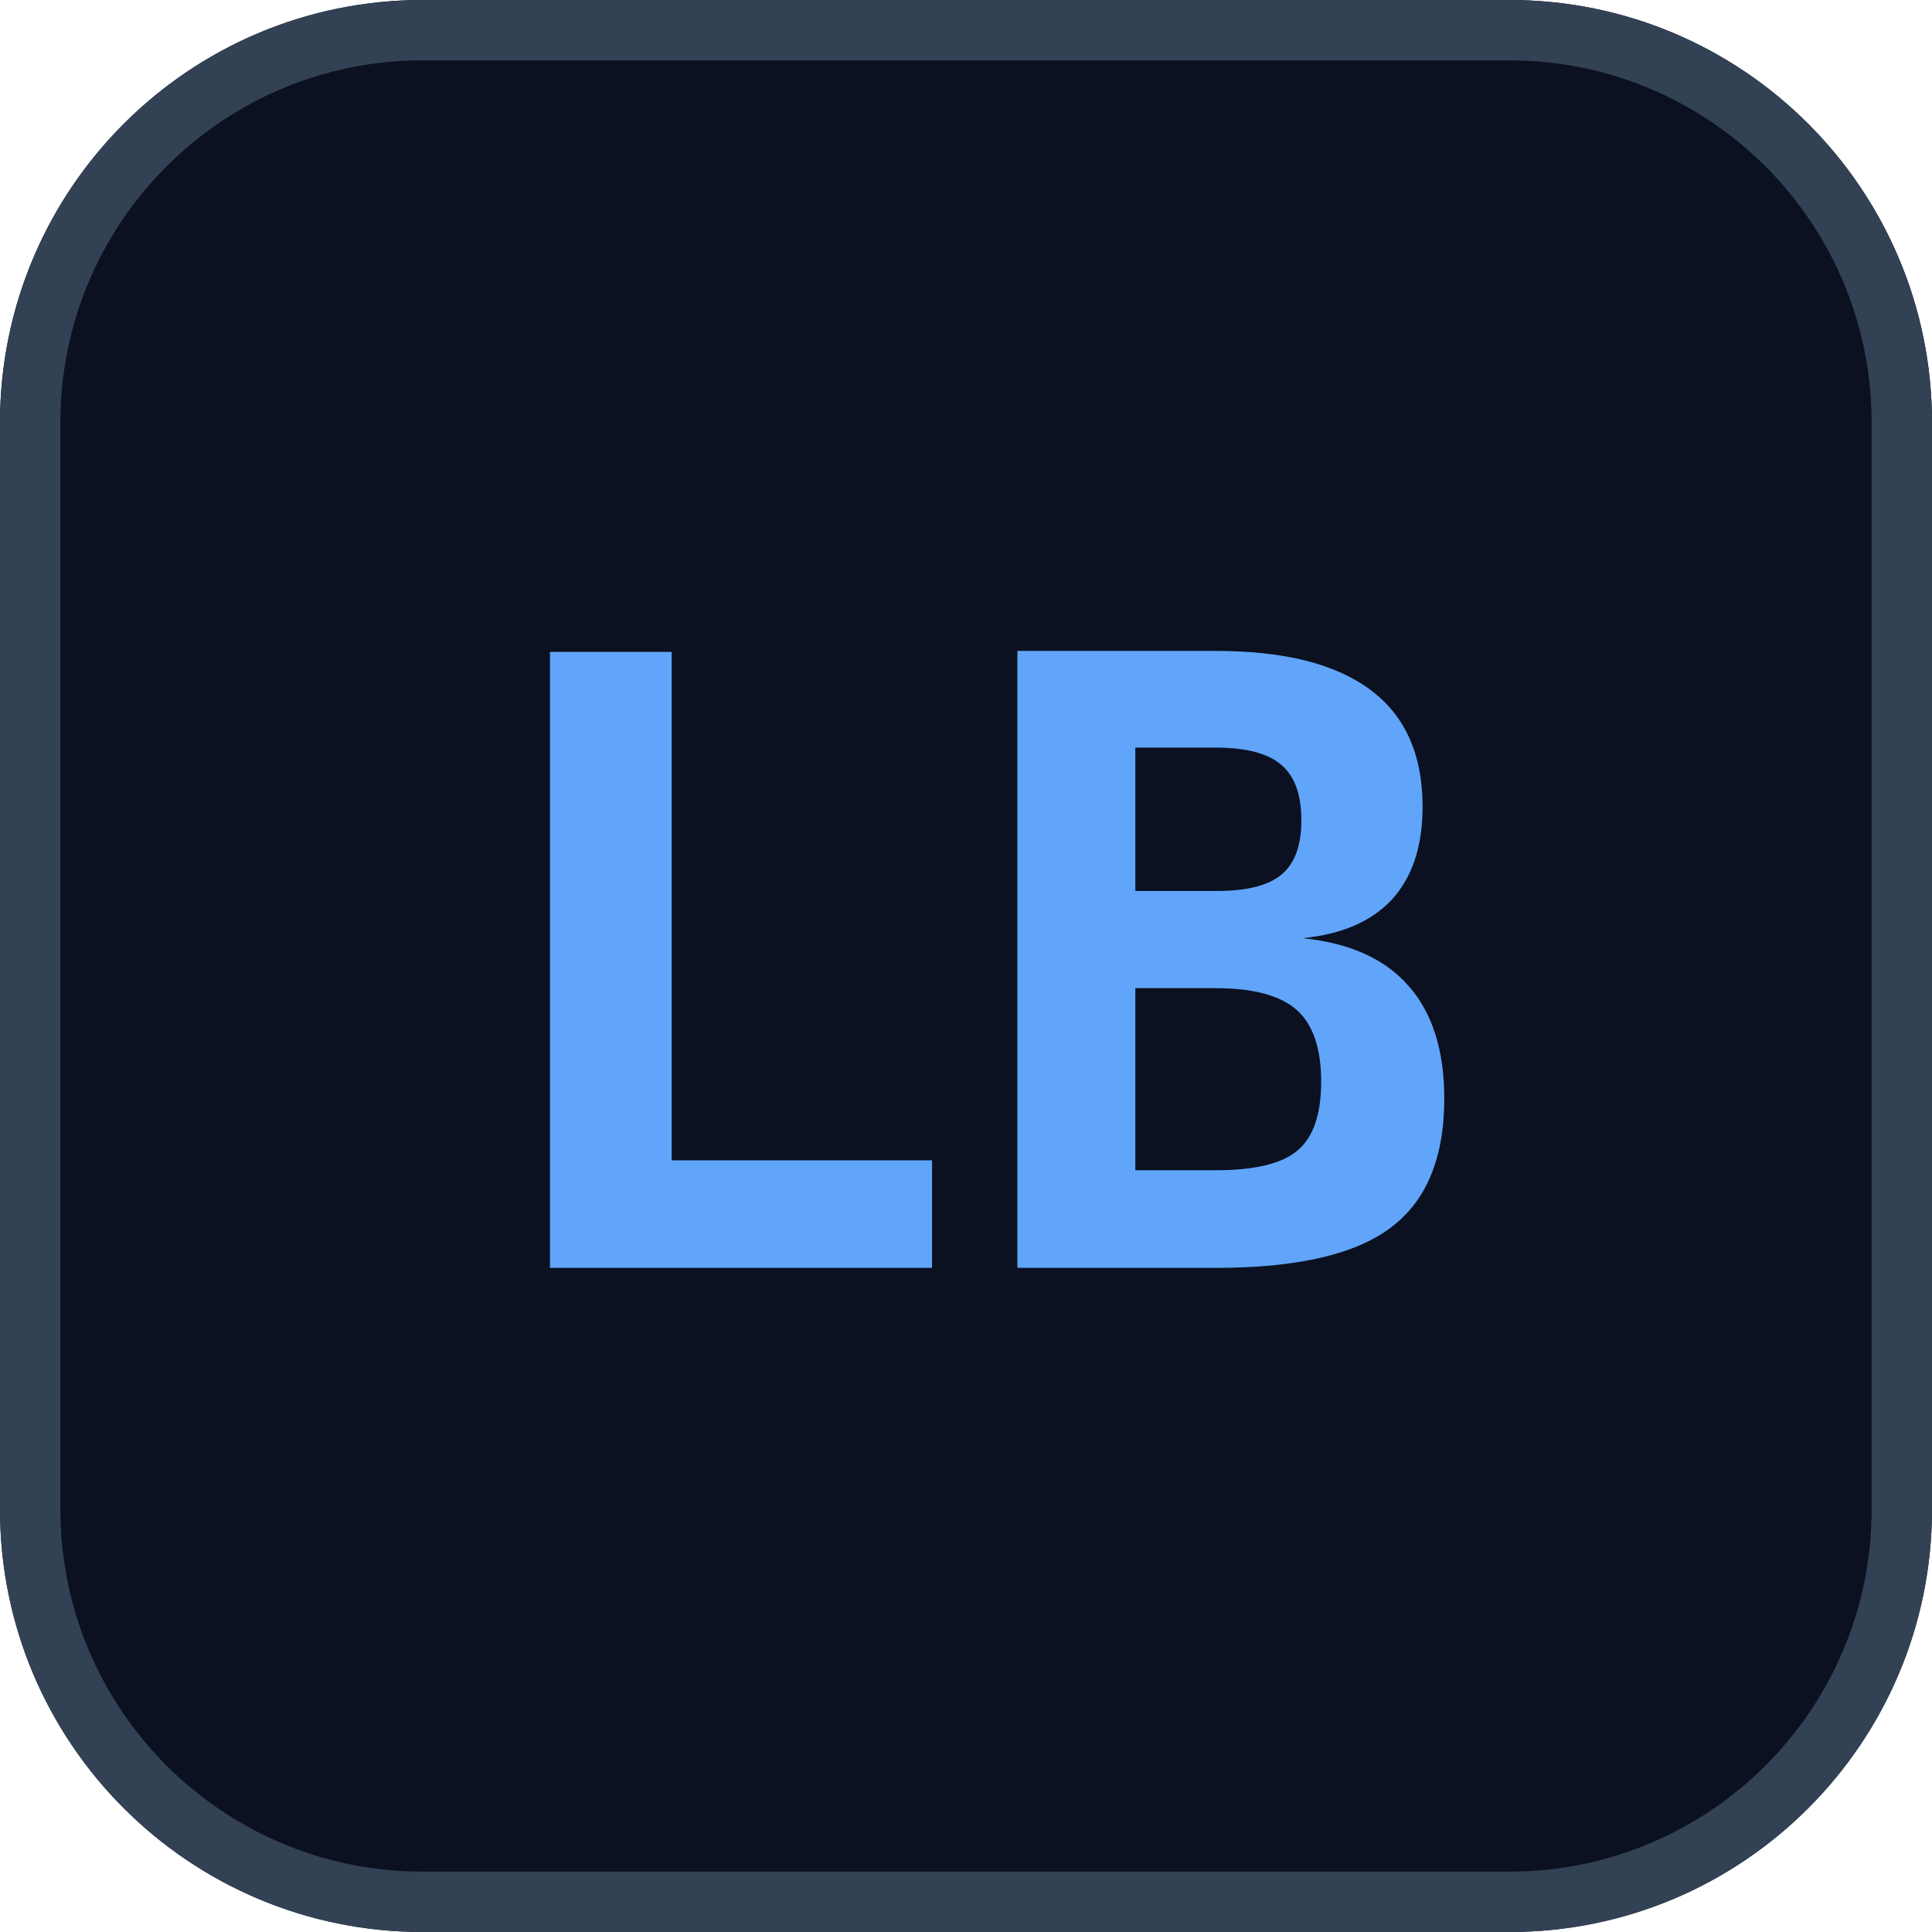
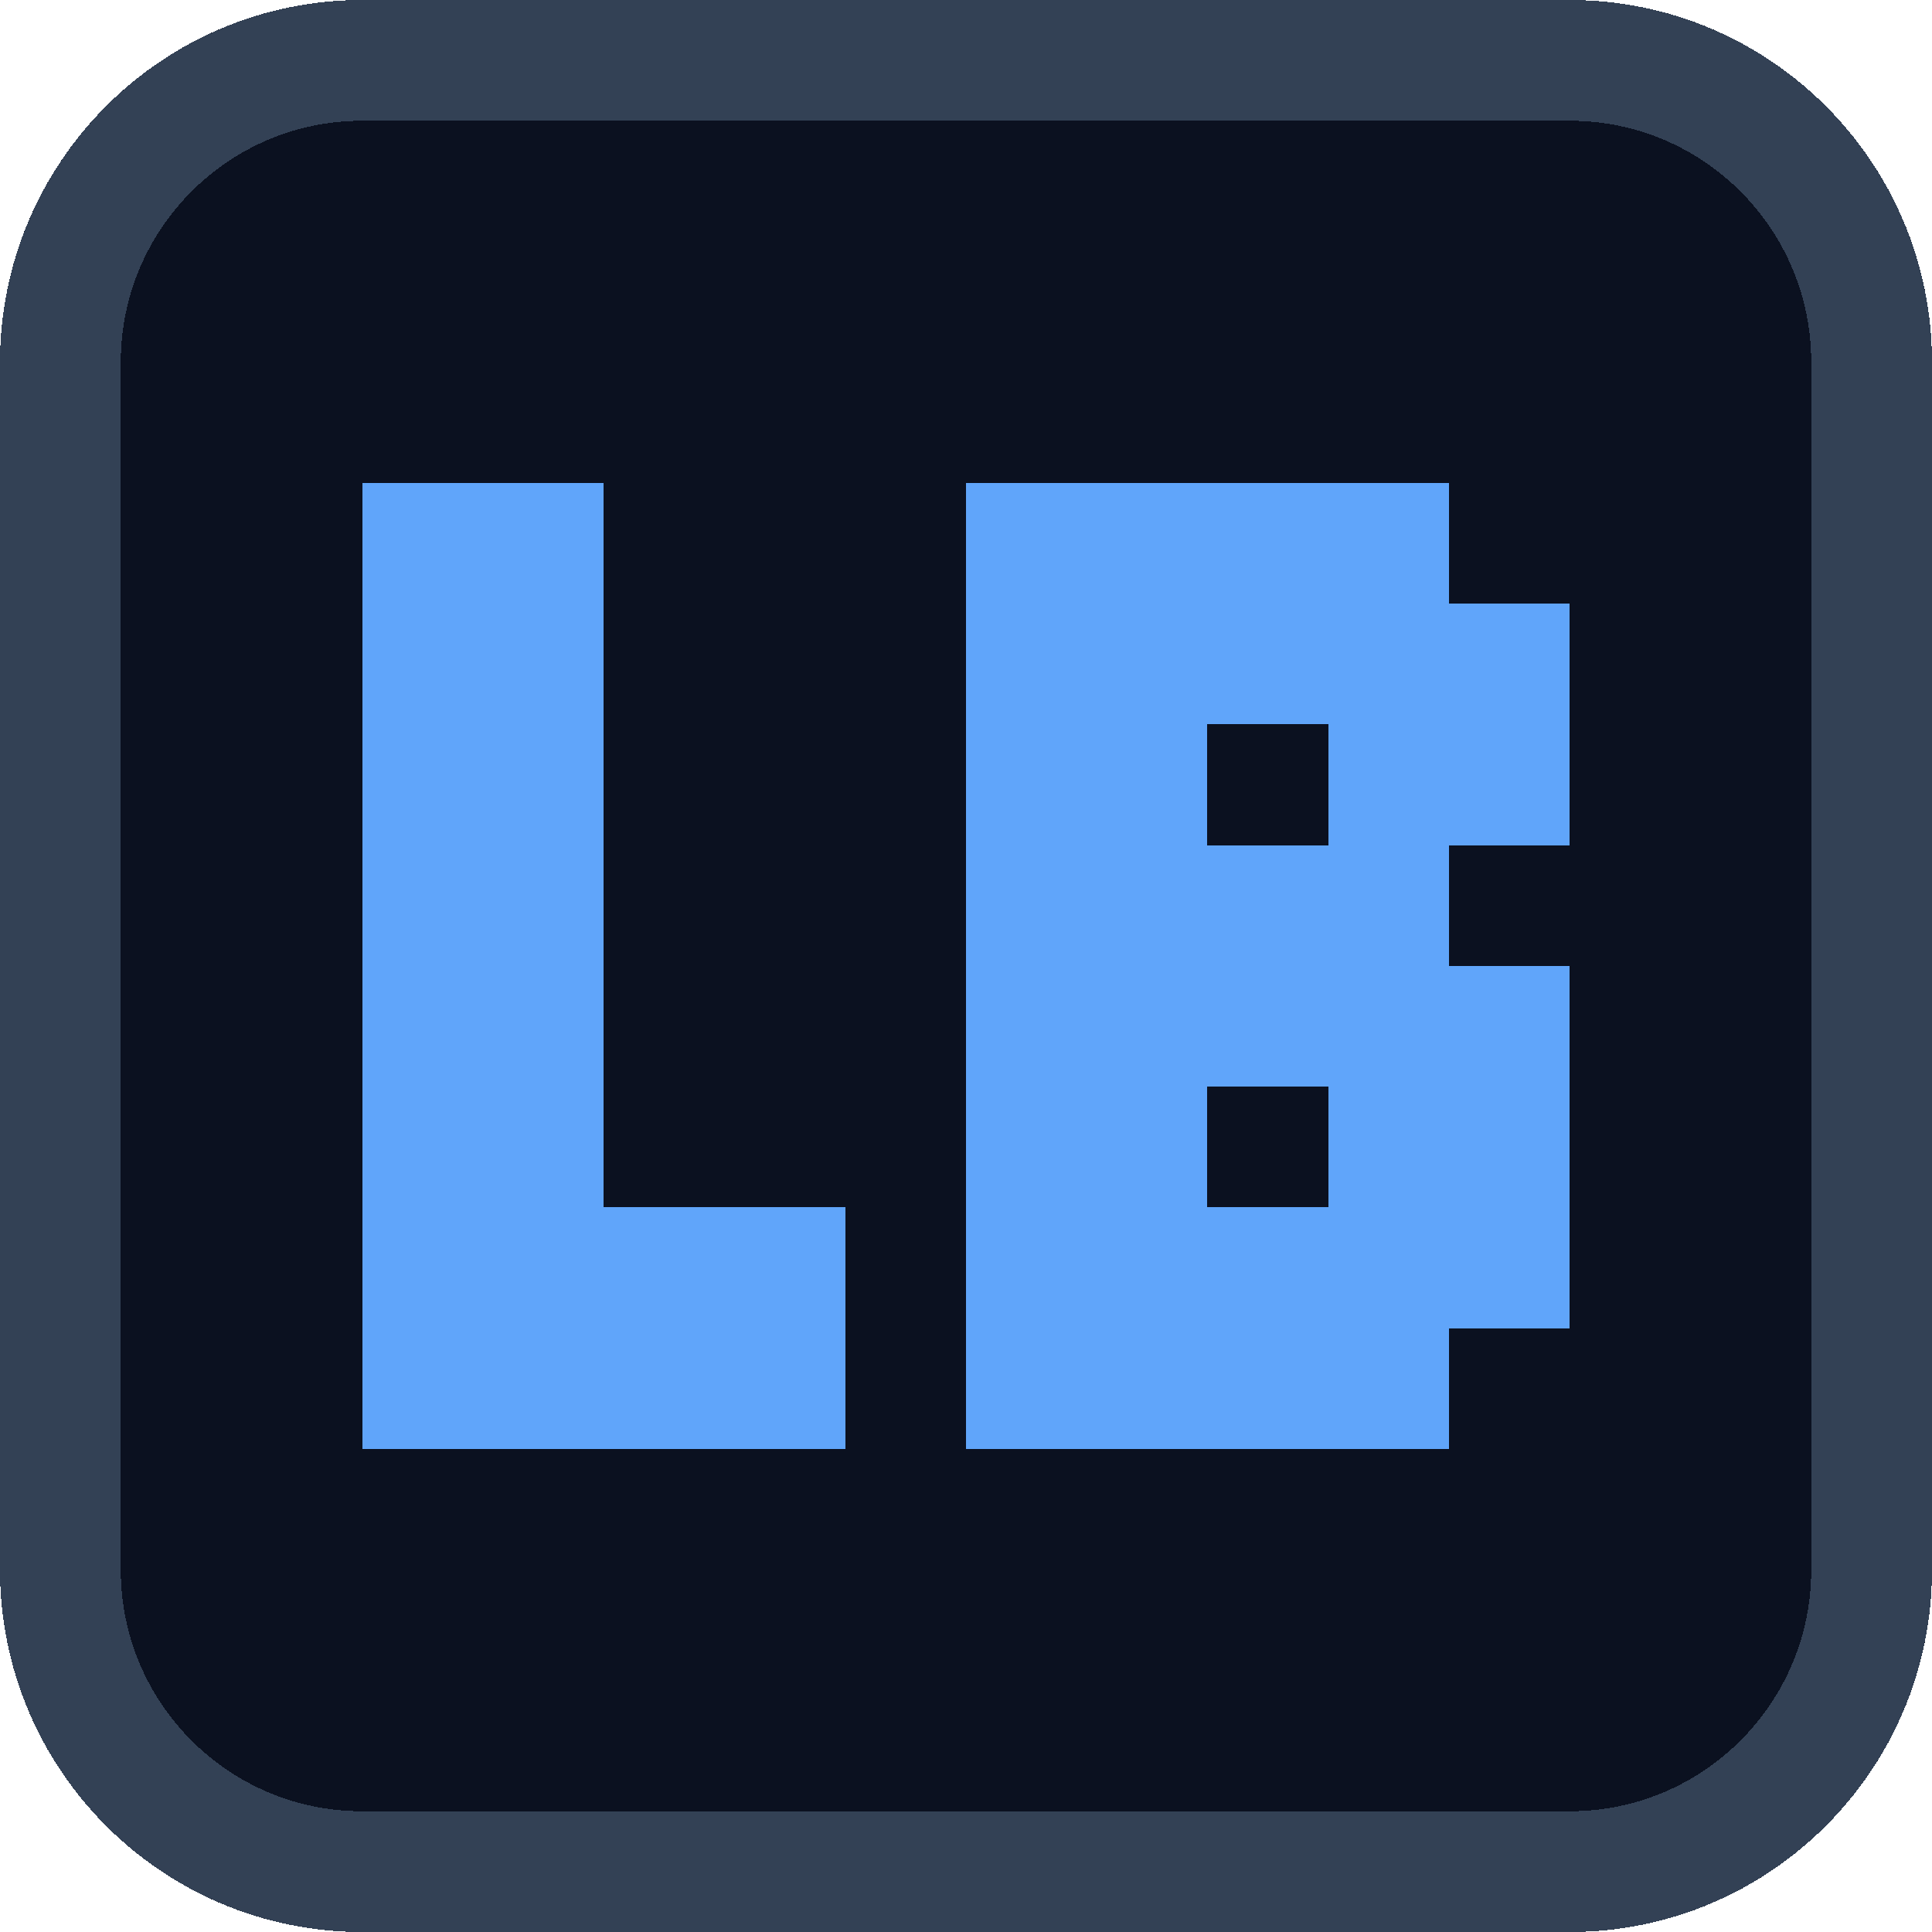
- <svg xmlns="http://www.w3.org/2000/svg" viewBox="0 0 64 64">
-   <rect width="64" height="64" rx="14" fill="#0b1120" />
-   <rect x="1" y="1" width="62" height="62" rx="13" fill="none" stroke="#334155" stroke-width="2" />
-   <text x="32" y="42" text-anchor="middle" font-family="ui-monospace, Menlo, Consolas, monospace" font-size="28" font-weight="600" fill="#60a5fa">LB</text>
+ <svg xmlns="http://www.w3.org/2000/svg" viewBox="0 0 16 16" shape-rendering="crispEdges">
+   <rect width="16" height="16" rx="3" fill="#0b1120" />
+   <rect x="0.5" y="0.5" width="15" height="15" rx="2.5" fill="none" stroke="#334155" />
+   <g fill="#60a5fa">
+     <rect x="3" y="4" width="2" height="8" />
+     <rect x="3" y="10" width="4" height="2" />
+     <rect x="8" y="4" width="2" height="8" />
+     <rect x="8" y="4" width="4" height="2" />
+     <rect x="11" y="5" width="2" height="2" />
+     <rect x="8" y="7" width="4" height="2" />
+     <rect x="11" y="8" width="2" height="3" />
+     <rect x="8" y="10" width="4" height="2" />
+   </g>
</svg>
